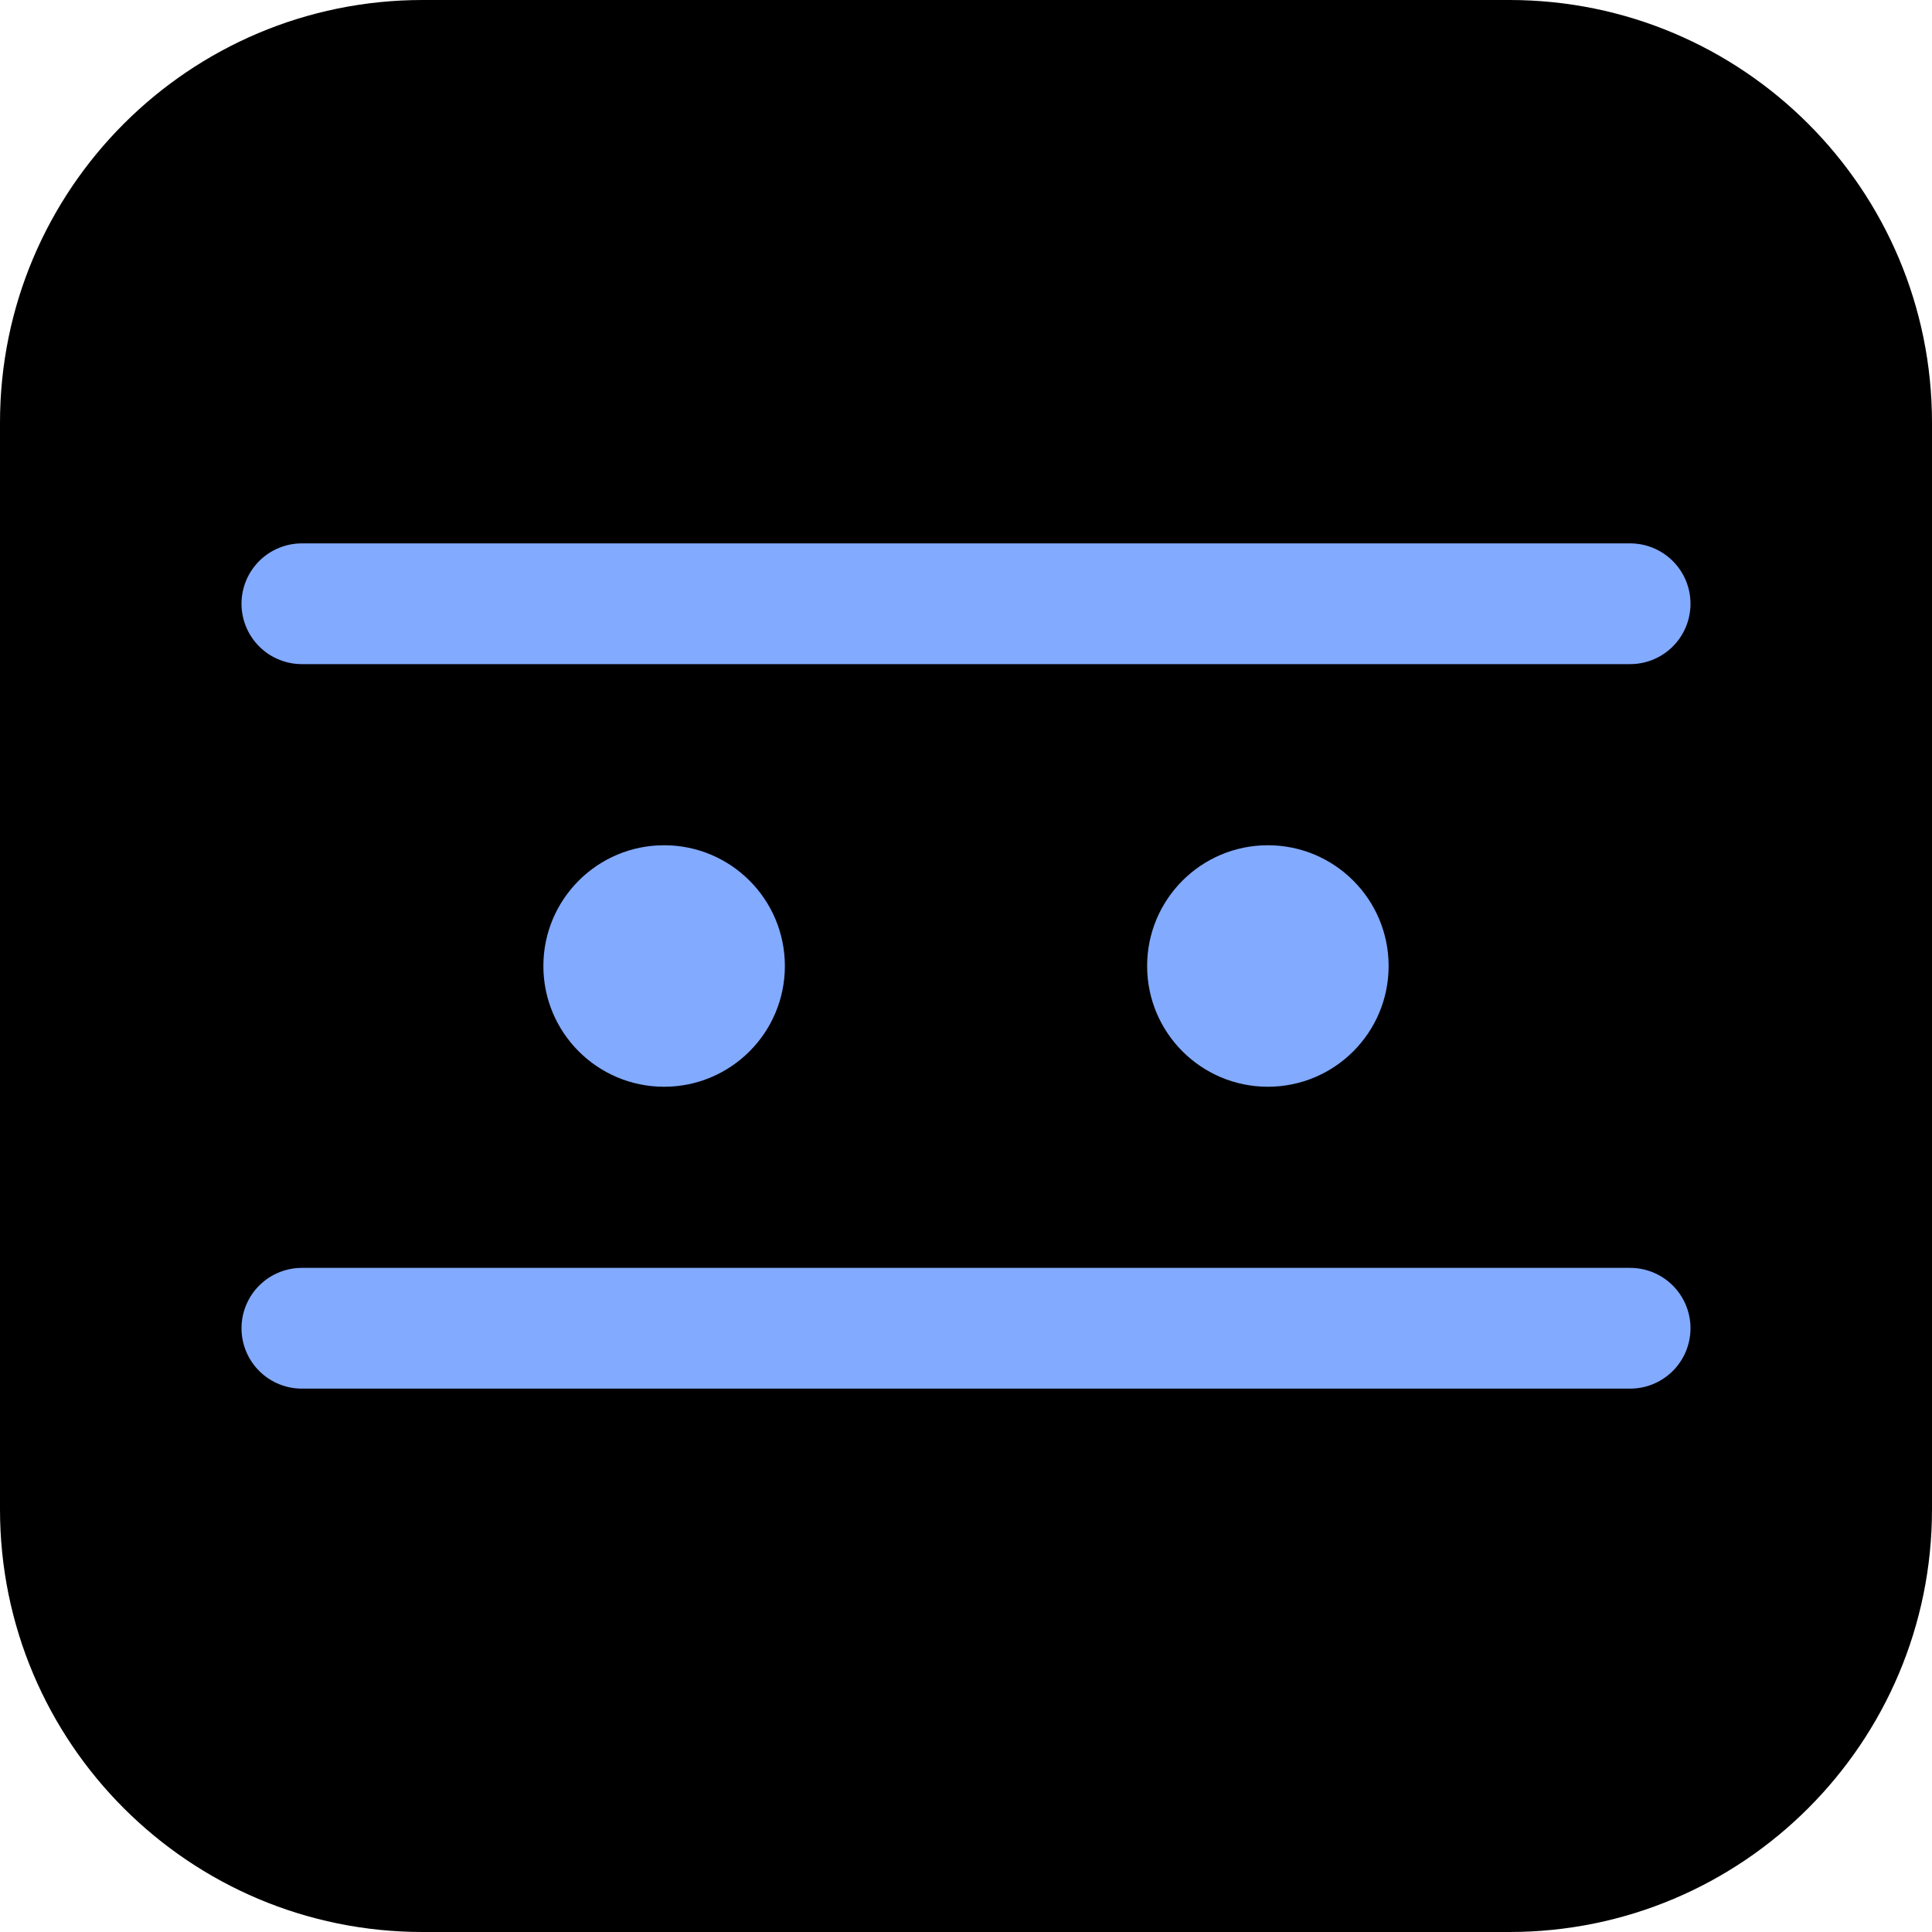
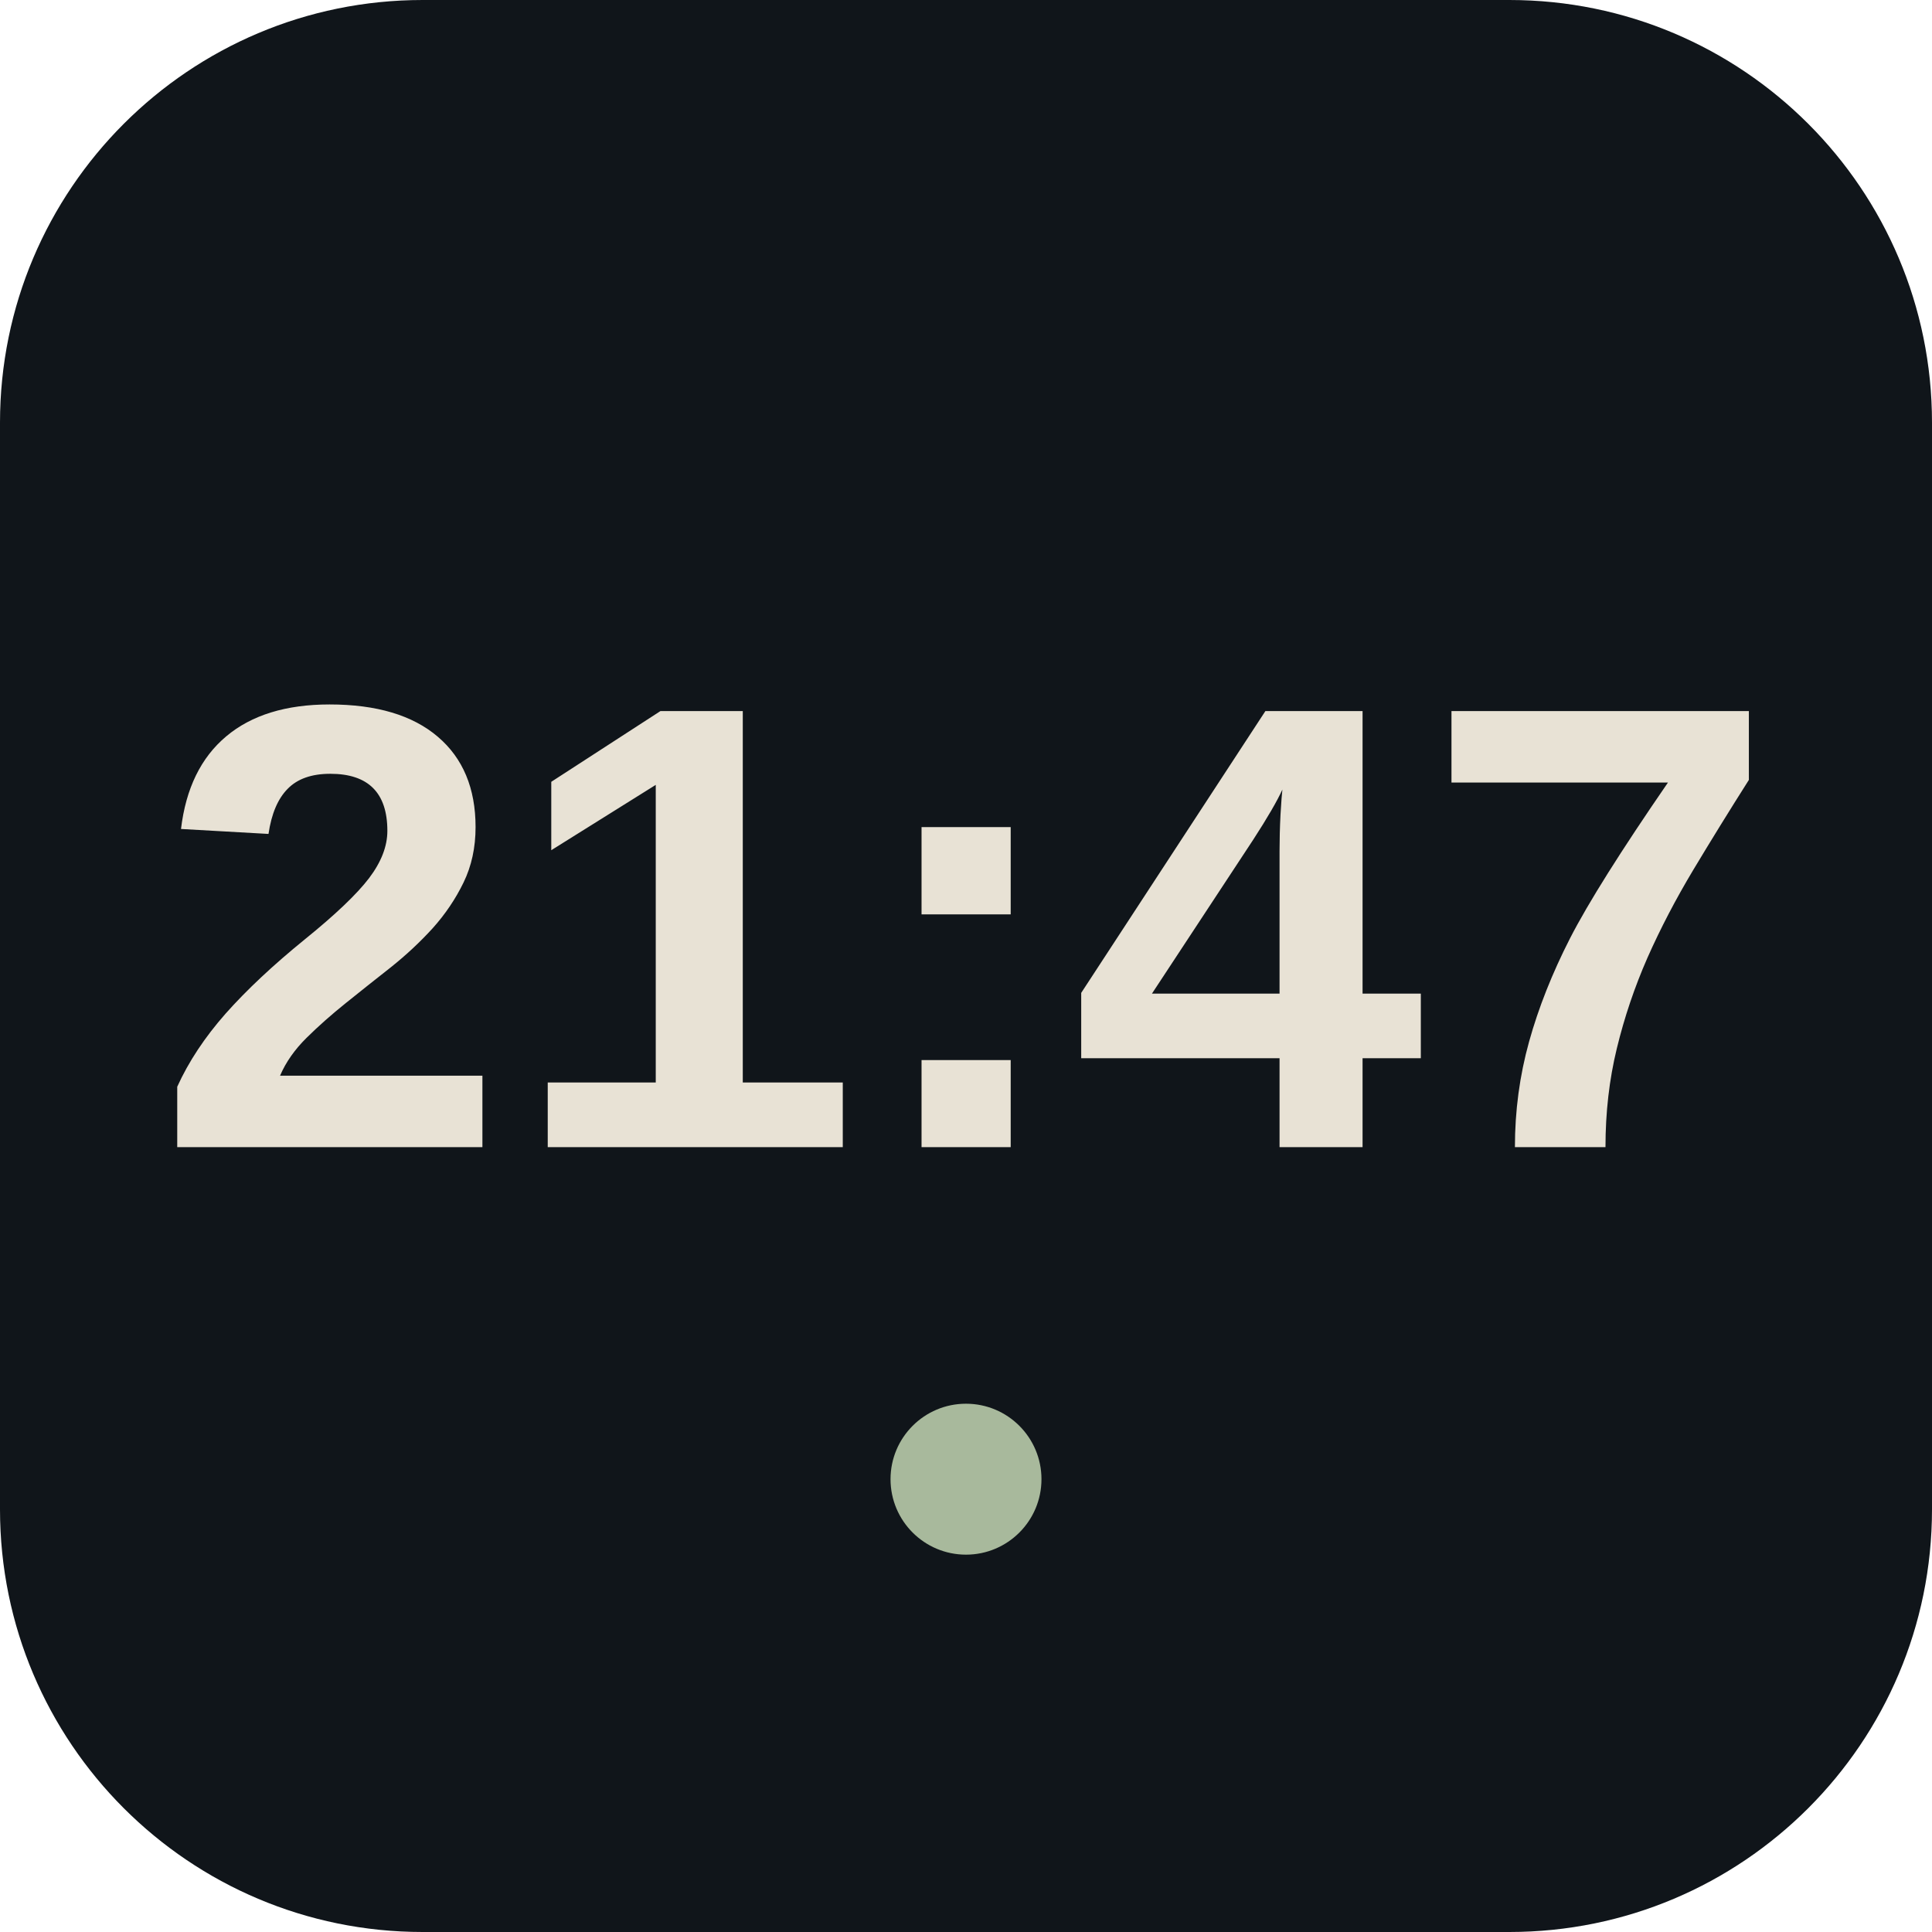
- <svg xmlns="http://www.w3.org/2000/svg" viewBox="0 0 64 64">
-   <rect width="64" height="64" rx="14" fill="#000" />
-   <path d="M10 20h44M10 44h44" stroke="#82aaff" stroke-width="4" stroke-linecap="round" />
-   <circle cx="22" cy="32" r="4" fill="#82aaff" />
-   <circle cx="42" cy="32" r="4" fill="#82aaff" />
+ <svg xmlns="http://www.w3.org/2000/svg" viewBox="0 0 128 128">
+   <rect width="128" height="128" rx="28" fill="#10151A" />
+   <text x="64" y="76" text-anchor="middle" font-family="Arial,sans-serif" font-size="42" font-weight="700" fill="#E8E2D5">21:47</text>
+   <circle cx="64" cy="98" r="5" fill="#A8B99C" />
</svg>
